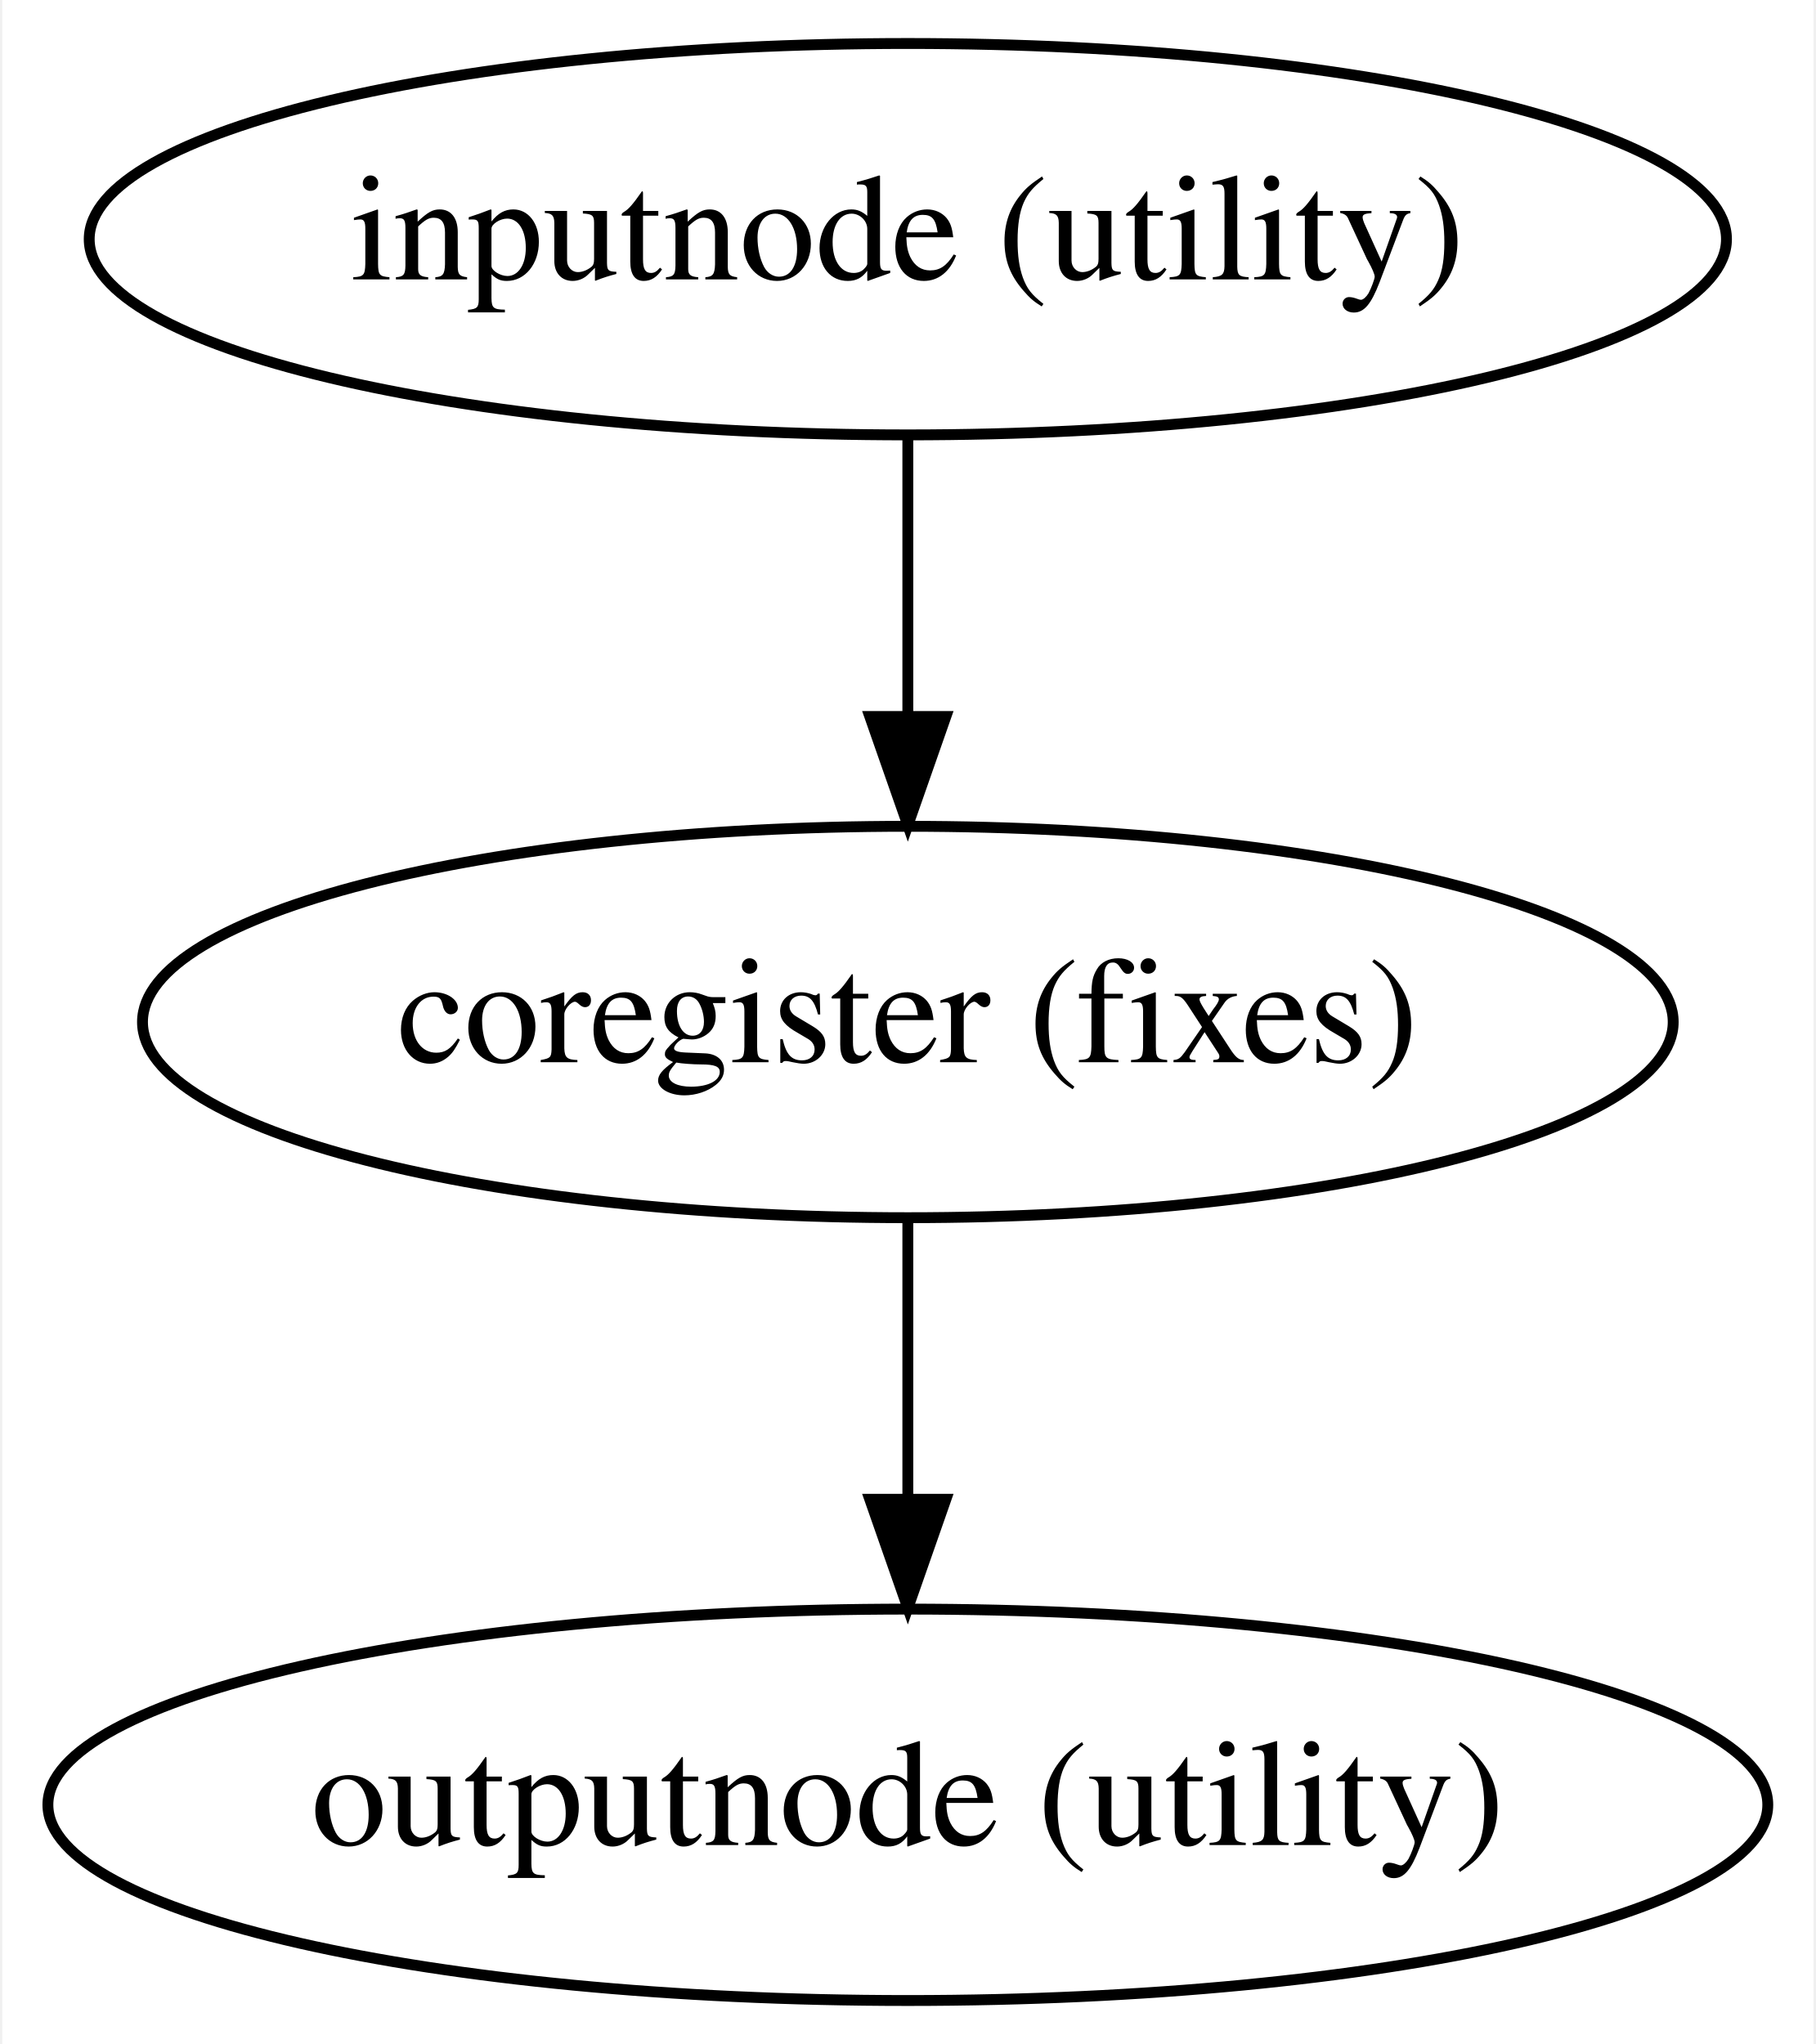
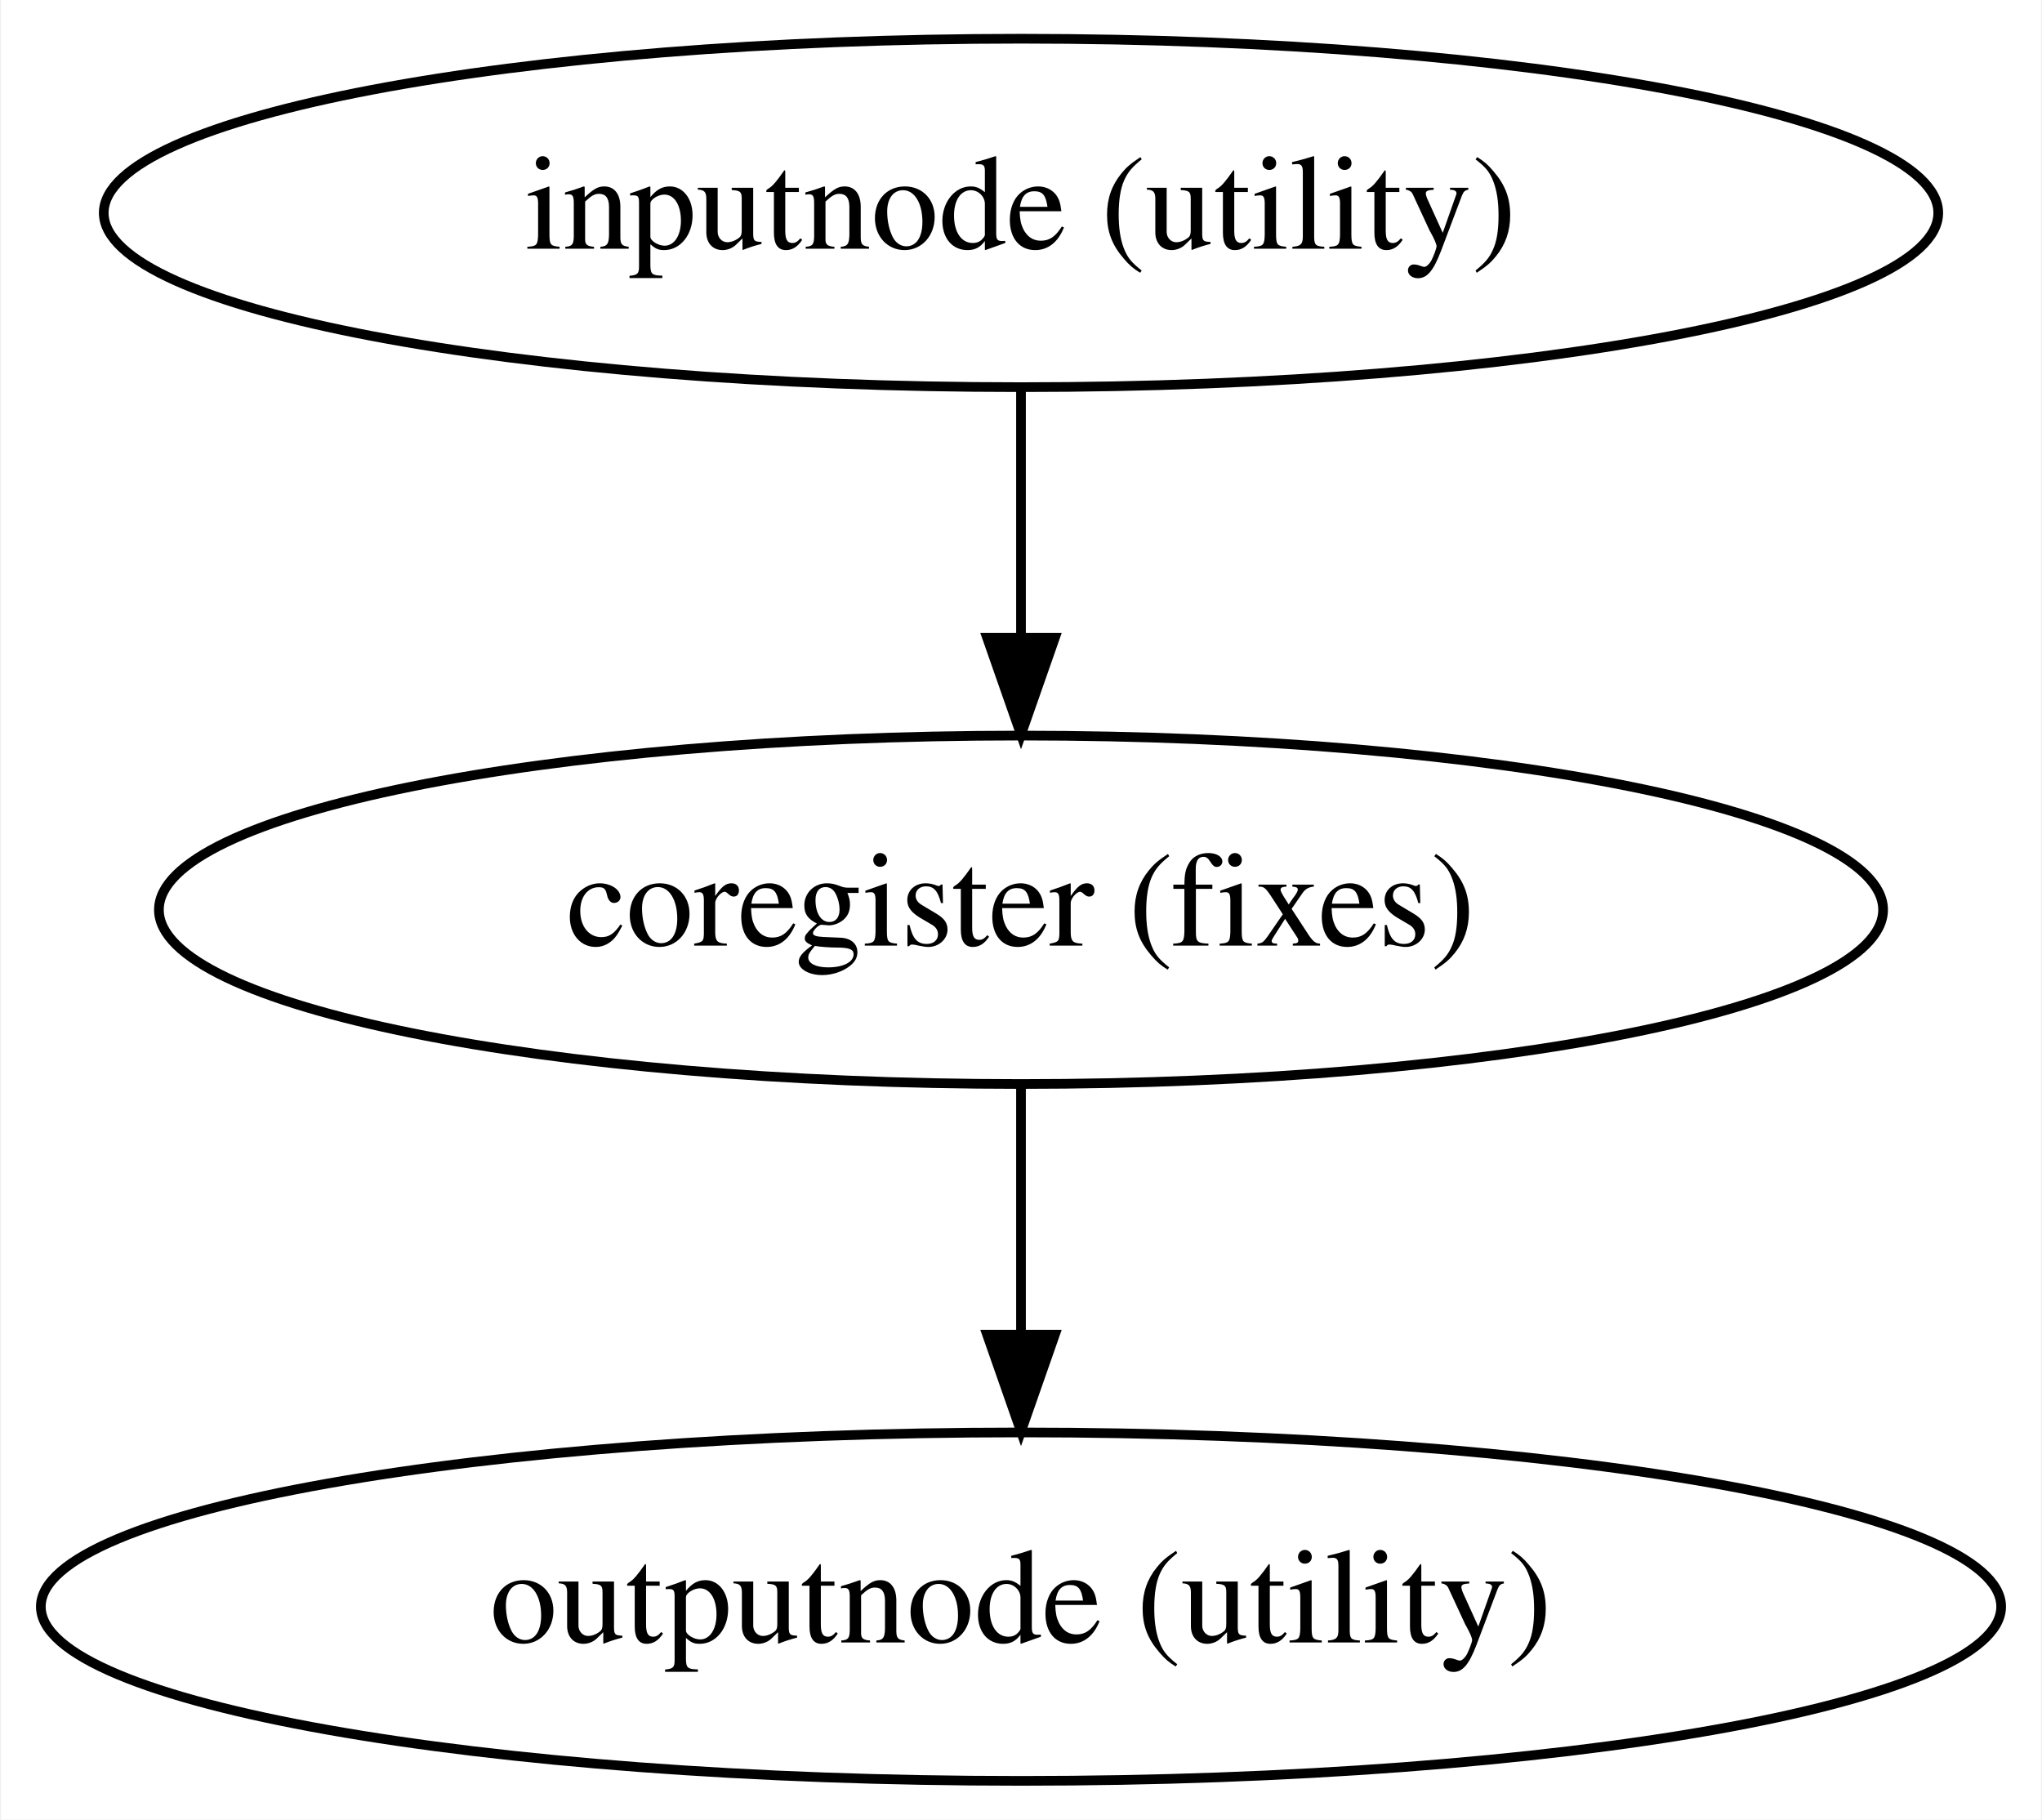
- <svg xmlns="http://www.w3.org/2000/svg" width="167pt" height="188pt" viewBox="0.00 0.00 166.59 188.00">
+ <svg xmlns="http://www.w3.org/2000/svg" width="211pt" height="188pt" viewBox="0.00 0.00 210.78 188.00">
  <g id="graph0" class="graph" transform="scale(1 1) rotate(0) translate(4 184)">
-     <polygon fill="white" stroke="transparent" points="-4,4 -4,-184 162.59,-184 162.59,4 -4,4" />
+     <polygon fill="white" stroke="transparent" points="-4,4 -4,-184 206.78,-184 206.78,4 -4,4" />
    <g id="node1" class="node">
-       <ellipse fill="none" stroke="black" cx="79.29" cy="-162" rx="75.29" ry="18" />
-       <text text-anchor="middle" x="79.29" y="-158.3" font-family="Times,serif" font-size="14.00">inputnode (utility)</text>
+       <ellipse fill="none" stroke="black" cx="101.39" cy="-162" rx="94.78" ry="18" />
+       <text text-anchor="middle" x="101.39" y="-158.3" font-family="Times,serif" font-size="14.00">inputnode (utility)</text>
    </g>
    <g id="node2" class="node">
-       <ellipse fill="none" stroke="black" cx="79.29" cy="-90" rx="70.39" ry="18" />
-       <text text-anchor="middle" x="79.29" y="-86.3" font-family="Times,serif" font-size="14.00">coregister (fixes)</text>
+       <ellipse fill="none" stroke="black" cx="101.39" cy="-90" rx="89.08" ry="18" />
+       <text text-anchor="middle" x="101.39" y="-86.3" font-family="Times,serif" font-size="14.00">coregister (fixes)</text>
    </g>
    <g id="edge1" class="edge">
-       <path fill="none" stroke="black" d="M79.29,-143.7C79.29,-135.98 79.29,-126.71 79.29,-118.11" />
-       <polygon fill="black" stroke="black" points="82.79,-118.1 79.29,-108.1 75.79,-118.1 82.79,-118.1" />
+       <path fill="none" stroke="black" d="M101.39,-143.7C101.39,-135.98 101.39,-126.71 101.39,-118.11" />
+       <polygon fill="black" stroke="black" points="104.89,-118.1 101.39,-108.1 97.89,-118.1 104.89,-118.1" />
    </g>
    <g id="node3" class="node">
-       <ellipse fill="none" stroke="black" cx="79.29" cy="-18" rx="79.09" ry="18" />
-       <text text-anchor="middle" x="79.29" y="-14.3" font-family="Times,serif" font-size="14.00">outputnode (utility)</text>
+       <ellipse fill="none" stroke="black" cx="101.39" cy="-18" rx="101.28" ry="18" />
+       <text text-anchor="middle" x="101.39" y="-14.3" font-family="Times,serif" font-size="14.00">outputnode (utility)</text>
    </g>
    <g id="edge2" class="edge">
-       <path fill="none" stroke="black" d="M79.29,-71.7C79.29,-63.98 79.29,-54.71 79.29,-46.11" />
-       <polygon fill="black" stroke="black" points="82.79,-46.1 79.29,-36.1 75.79,-46.1 82.79,-46.1" />
+       <path fill="none" stroke="black" d="M101.39,-71.7C101.39,-63.98 101.39,-54.71 101.39,-46.11" />
+       <polygon fill="black" stroke="black" points="104.89,-46.1 101.39,-36.1 97.89,-46.1 104.89,-46.1" />
    </g>
  </g>
</svg>
